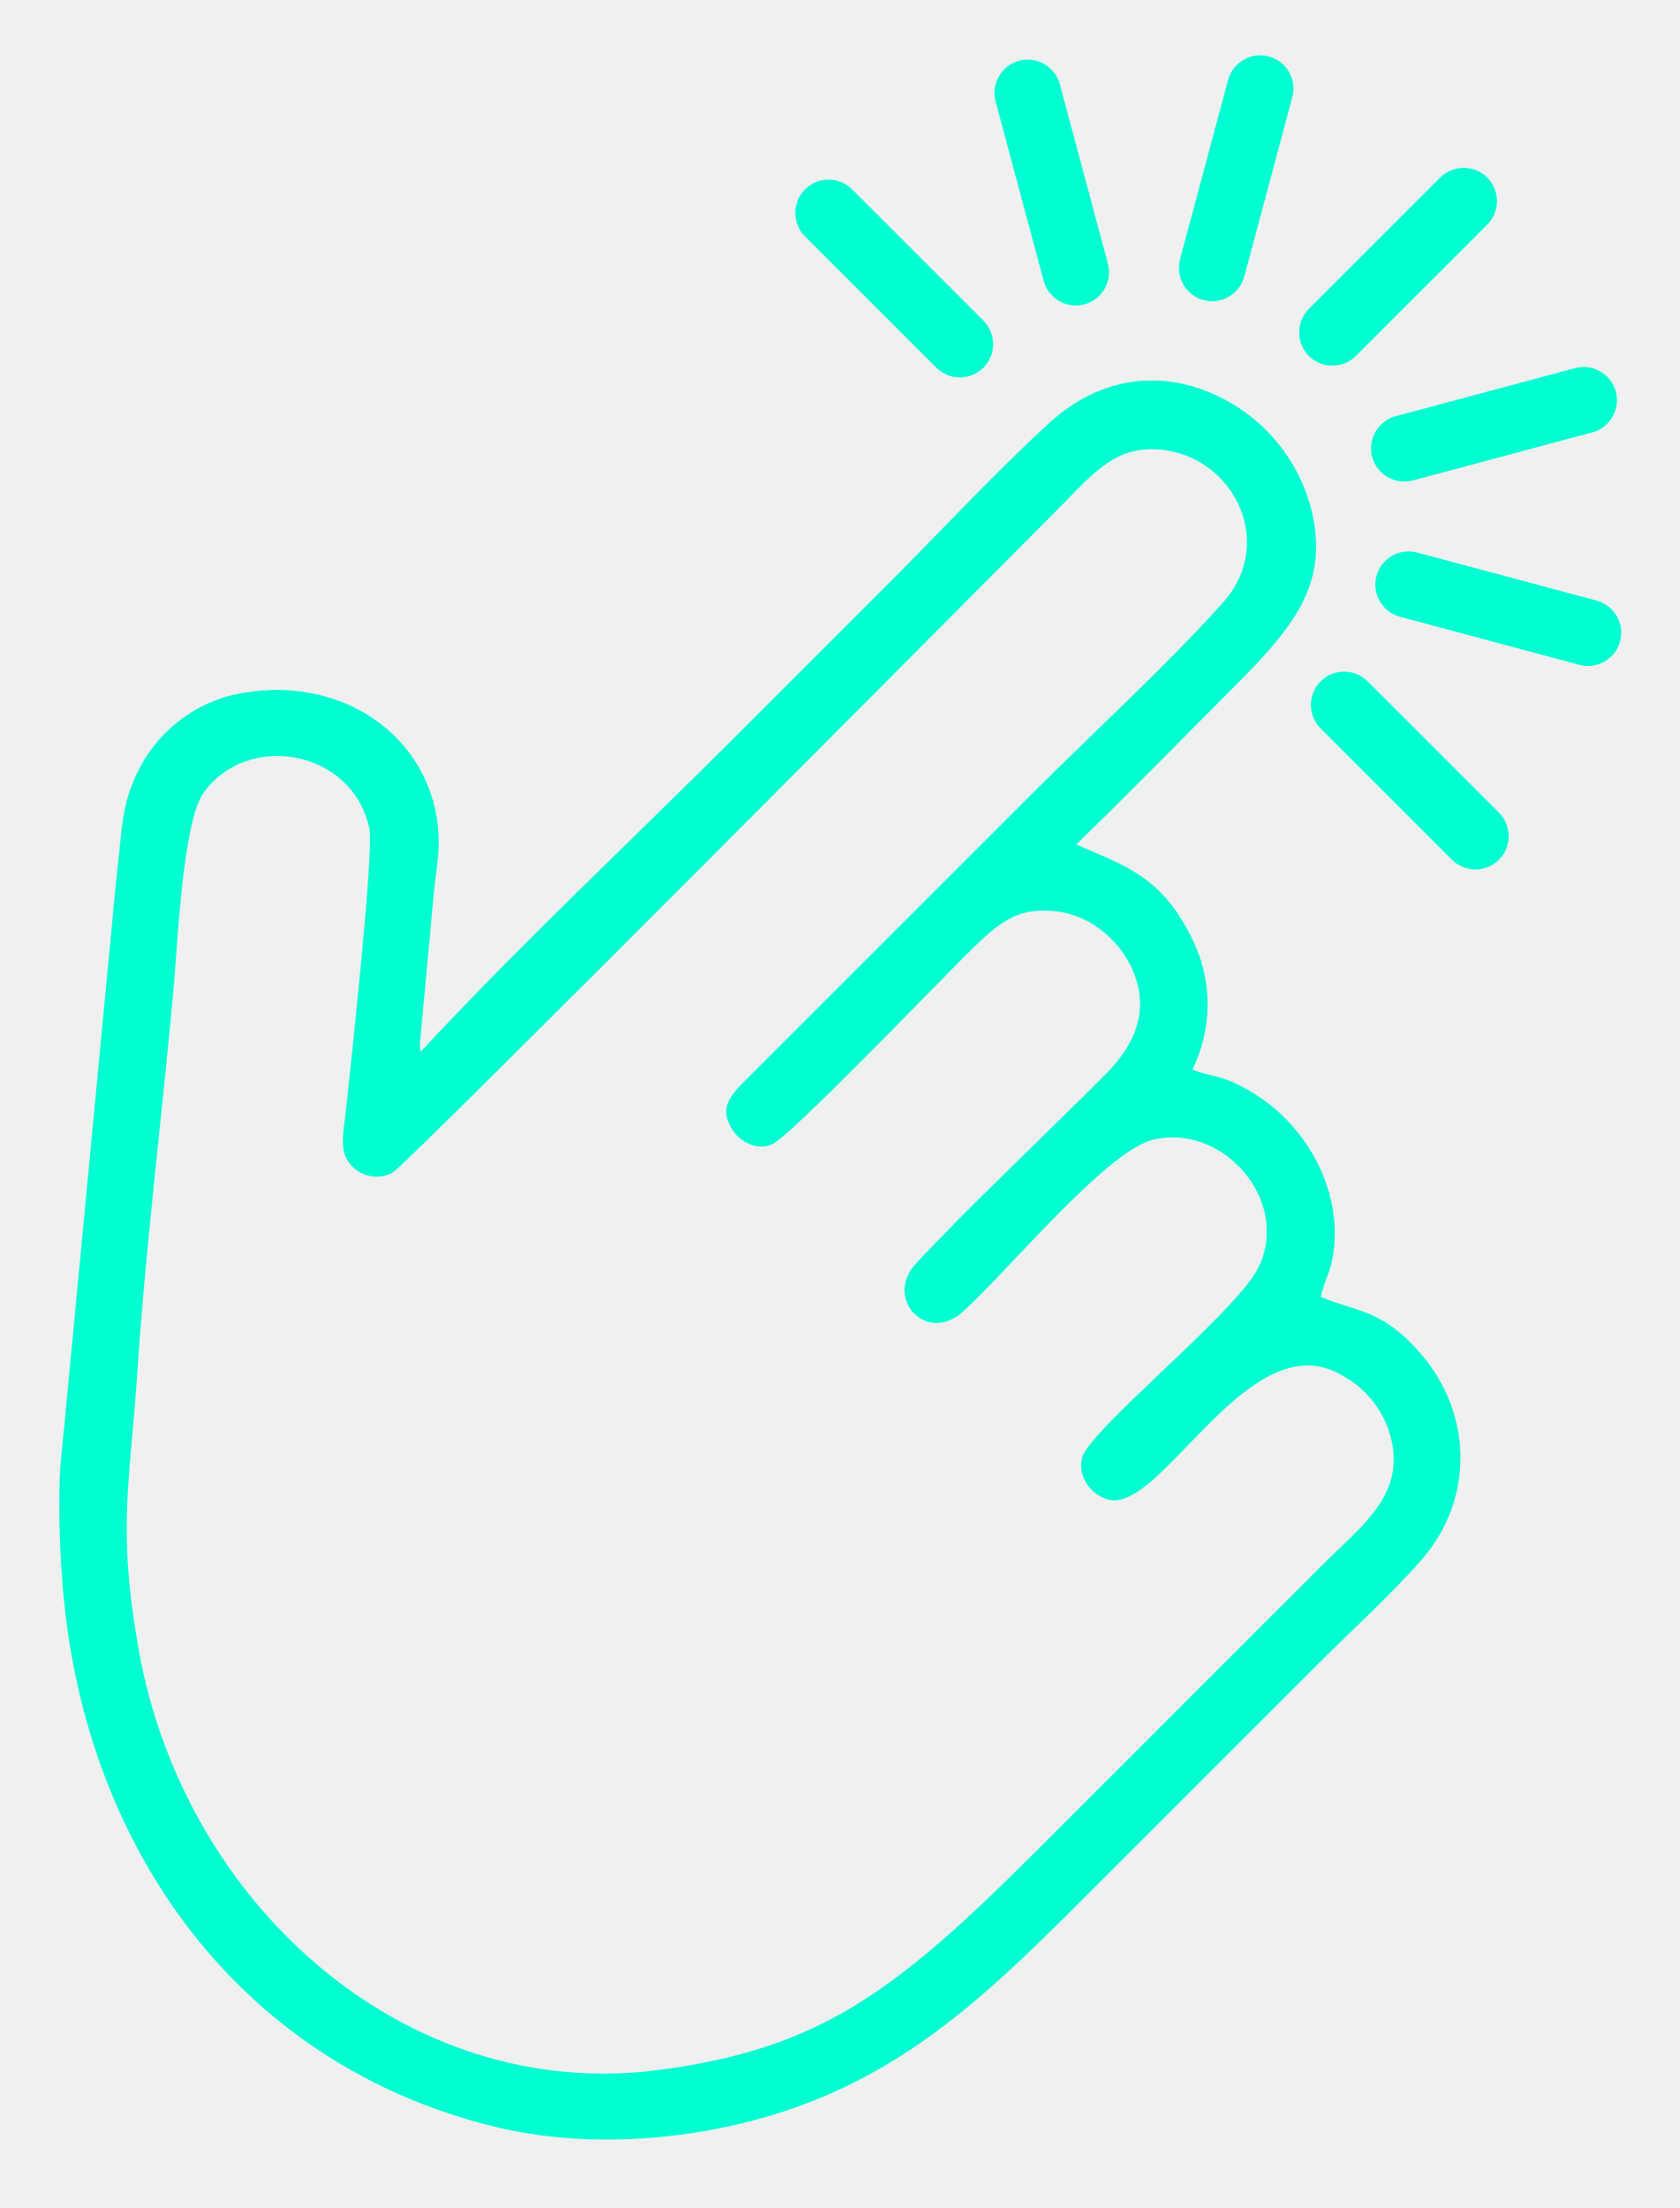
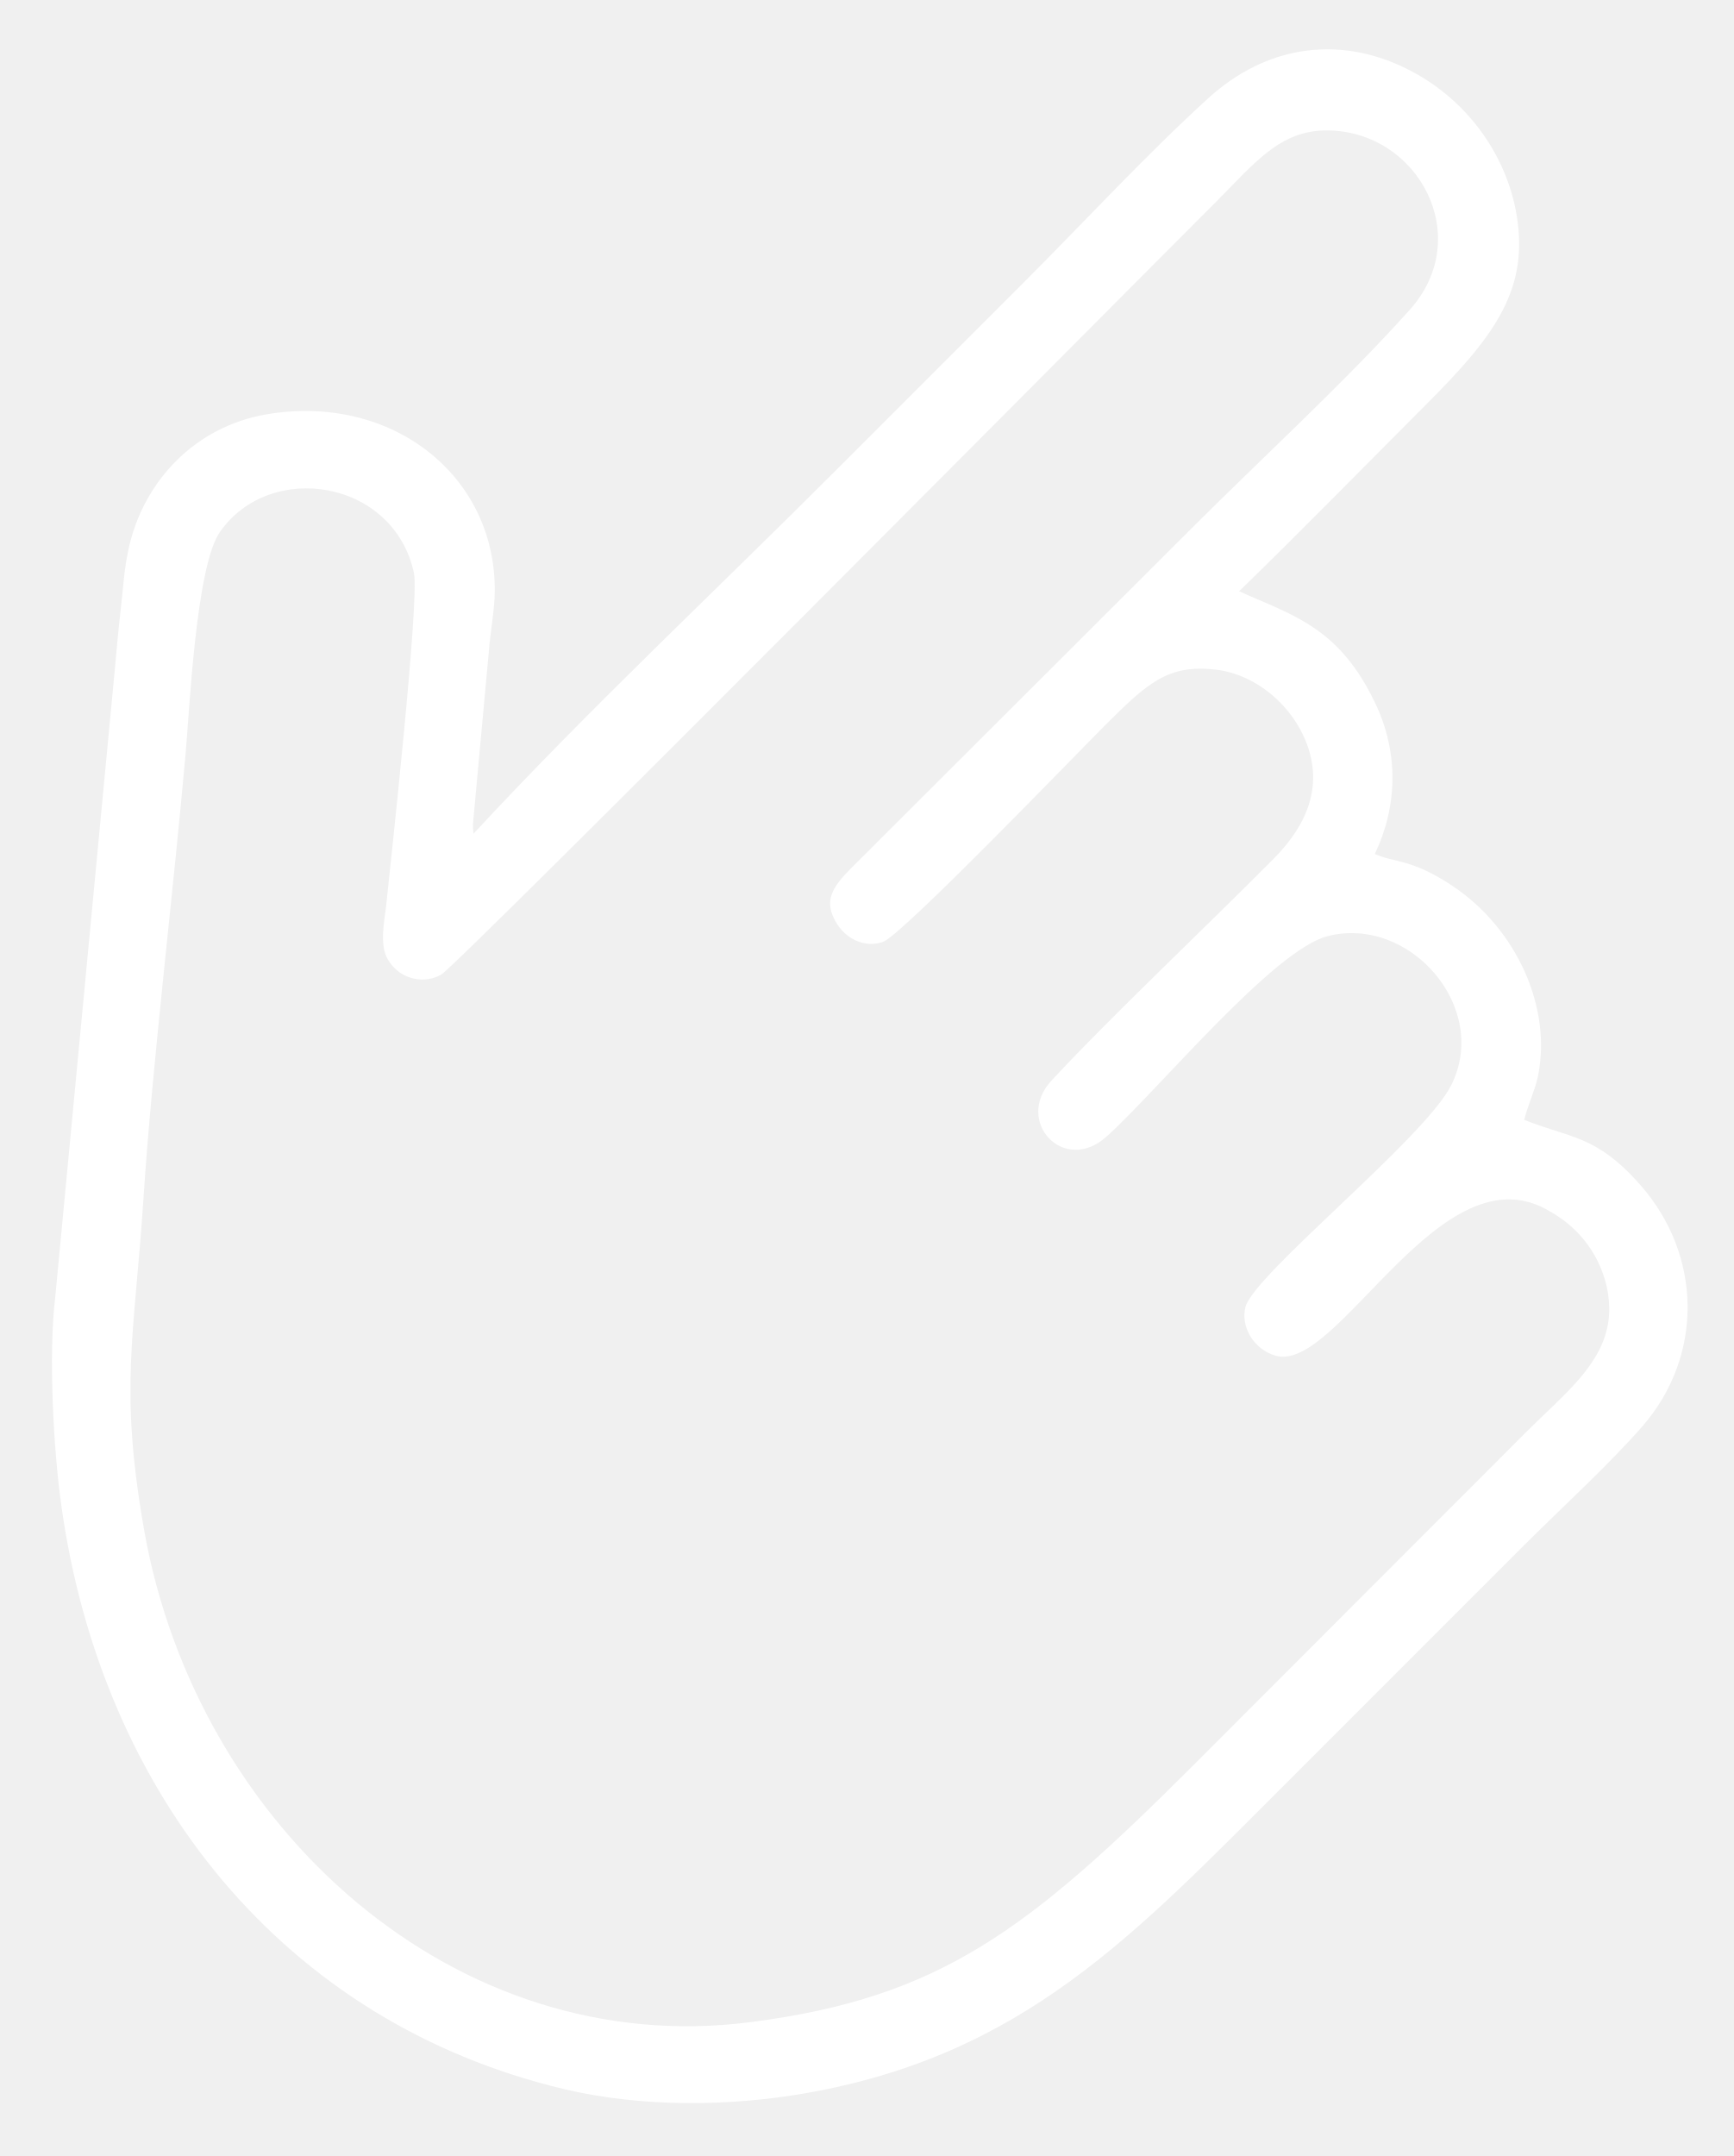
- <svg xmlns="http://www.w3.org/2000/svg" version="1.1" id="圖層_1" x="0px" y="0px" viewBox="0 0 555.72 730.67" style="enable-background:new 0 0 555.72 730.67;" xml:space="preserve">
+ <svg xmlns="http://www.w3.org/2000/svg" version="1.1" id="圖層_1" x="0px" y="0px" viewBox="0 0 555.7 691" style="enable-background:new 0 0 555.7 691;" xml:space="preserve">
  <style type="text/css">
- 	.st0{fill-rule:evenodd;clip-rule:evenodd;fill:#00FED3;}
+ 	.st0{fill-rule:evenodd;clip-rule:evenodd;fill:#FFFFFF;}
</style>
  <g>
-     <path class="st0" d="M492.11,58.76L492.11,58.76c4.28,4.28,4.28,11.29,0,15.57l-43.46,43.46c-4.28,4.28-11.29,4.28-15.57,0l0,0   c-4.28-4.28-4.28-11.29,0-15.57l43.46-43.46C480.82,54.48,487.83,54.48,492.11,58.76L492.11,58.76z M496,284.5L496,284.5   c-4.28,4.28-11.29,4.28-15.57,0l-43.46-43.46c-4.28-4.28-4.28-11.29,0-15.57l0,0c4.28-4.28,11.29-4.28,15.57,0L496,268.93   C500.28,273.21,500.28,280.22,496,284.5L496,284.5z M266.37,62.65L266.37,62.65c4.28-4.28,11.29-4.28,15.57,0l43.46,43.46   c4.28,4.28,4.28,11.29,0,15.57l0,0c-4.28,4.28-11.29,4.28-15.57,0l-43.46-43.46C262.09,73.94,262.09,66.93,266.37,62.65   L266.37,62.65z M337.21,20.1L337.21,20.1c5.85-1.57,11.92,1.94,13.48,7.78l15.91,59.37c1.57,5.85-1.94,11.91-7.78,13.48l0,0   c-5.85,1.57-11.92-1.94-13.48-7.78l-15.91-59.37C327.86,27.74,331.36,21.67,337.21,20.1L337.21,20.1z M419.84,18.68   c-5.85-1.57-11.92,1.94-13.48,7.78l-15.91,59.37c-1.57,5.85,1.94,11.92,7.78,13.48l0,0c5.85,1.57,11.91-1.94,13.48-7.78   l15.91-59.37C429.19,26.31,425.69,20.25,419.84,18.68L419.84,18.68L419.84,18.68z M536.08,212.23L536.08,212.23   c-1.57,5.85-7.63,9.35-13.48,7.78l-59.37-15.91c-5.85-1.57-9.35-7.63-7.78-13.48l0,0c1.57-5.85,7.63-9.35,13.48-7.78l59.37,15.91   C534.15,200.31,537.65,206.38,536.08,212.23L536.08,212.23z M534.66,129.6c-1.57-5.85-7.63-9.35-13.48-7.78l-59.37,15.91   c-5.85,1.57-9.35,7.63-7.78,13.48l0,0c1.57,5.85,7.63,9.35,13.48,7.78l59.37-15.91C532.72,141.52,536.22,135.45,534.66,129.6   L534.66,129.6z" />
-     <path class="st0" d="M67.24,262.52c14.21-20.39,49.36-14.83,54.98,11.69c1.62,7.66-6.68,83.07-7.86,94.13   c-0.45,4.25-2.08,11.39,0.6,15.65c3.65,5.81,10.66,6.61,15.06,3.97c5.06-3.04,202.11-201.54,219.17-218.6   c11.28-11.28,18.52-20.89,32.21-20.7c25.71,0.35,41.69,30.23,23.2,50.83c-18.54,20.67-42.31,42.39-62.27,62.35l-94.18,94.16   c-5.57,5.52-9.58,9.42-7.14,15.32c2.87,6.92,9.49,9.39,14.39,7.42c5.65-2.28,54.02-52.51,62.63-61.13   c12.26-12.28,18.02-17.53,31.51-16.02c11.71,1.31,22.5,10.5,26.34,22.32c3.46,10.65,0.37,21.04-9.83,31.33   c-18.2,18.38-47.09,45.67-63.07,63c-10.5,11.39,3.56,26.77,15.7,15.78c14.75-13.36,47.34-52.97,62.7-56.81   c23.28-5.82,45.95,20.38,34.97,42.31c-7.46,14.91-56.08,53.71-58.36,63.01c-1.33,5.42,2.2,11.83,8.57,13.67   c17.82,5.16,46.94-59.73,77.84-40.88c13.26,7.45,17.84,21.24,16.56,30.92c-1.66,12.63-12.96,21.2-23.06,31.31l-94.16,94.15   c-47.12,47.12-72.16,66.39-126.17,73.35C134.01,695.79,60.7,630.02,45.82,545.52c-7.12-40.43-2.79-54.18-0.19-94.14   c2.4-36.93,8.49-86.92,11.96-126C58.61,313.8,60.47,272.23,67.24,262.52L67.24,262.52z M139.15,348.09   c-0.2-1.58-0.14-1.04-0.2-2.64l4.51-49c0.39-5.17,1.68-12,1.72-17.06c0.28-32.89-29.32-56.17-64.77-50.12   c-20.2,3.45-34.97,18.9-39.06,38.25c-1.29,6.1-1.46,11.07-2.18,17.07c-0.74,6.12-1.12,11.31-1.72,17.06L20.53,479.57   c-1.96,15.95-0.53,43.15,1.73,59.29c11.37,81.41,62.77,146.27,142.66,165.22c22.13,5.25,46.84,4.86,68.21,1.13   c62.01-10.83,93.61-45.21,135.92-87.5c22.49-22.48,44.97-44.97,67.46-67.46c10.76-10.76,24.27-22.99,34.02-34.25   c17.37-20.06,16.71-48.37-0.5-68.14c-12.7-14.59-20.37-13.48-33.07-18.69c0.98-4.05,2.93-8.01,3.76-11.9   c4.27-19.82-6.02-42.07-23.78-54.09c-11.92-8.06-16.7-6.7-22.34-9.25c6.47-13.54,6.78-28.7,0.17-42.66   c-10.37-21.89-23.58-25.05-38.68-31.82c17.91-17.3,35.49-35.41,53.12-53.05c18.8-18.8,28.36-31.69,25.87-51.55   c-2.36-18.78-15.2-37.27-35.89-45.42c-16.08-6.33-35.09-4.82-51.71,10.29c-17.59,15.98-35.57,35.45-52.57,52.45   c-17.3,17.3-34.6,34.6-51.9,51.9C209.03,278.07,171.59,313.09,139.15,348.09z" />
+     <path class="st0" d="M70.5,170.5c16.1-23.1,55.8-16.8,62.2,13.2c1.8,8.7-7.6,93.9-8.9,106.4c-0.5,4.8-2.4,12.9,0.7,17.7   c4.1,6.6,12.1,7.5,17,4.5c5.7-3.4,228.5-227.9,247.8-247.1c12.8-12.8,20.9-23.6,36.4-23.4c29.1,0.4,47.1,34.2,26.2,57.5   c-21,23.4-47.8,47.9-70.4,70.5L275,276.1c-6.3,6.2-10.8,10.7-8.1,17.3c3.2,7.8,10.7,10.6,16.3,8.4c6.4-2.6,61.1-59.4,70.8-69.1   c13.9-13.9,20.4-19.8,35.6-18.1c13.2,1.5,25.4,11.9,29.8,25.2c3.9,12,0.4,23.8-11.1,35.4c-20.6,20.8-53.2,51.6-71.3,71.2   c-11.9,12.9,4,30.3,17.8,17.8c16.7-15.1,53.5-59.9,70.9-64.2c26.3-6.6,52,23,39.5,47.8c-8.4,16.9-63.4,60.7-66,71.2   c-1.5,6.1,2.5,13.4,9.7,15.5c20.1,5.8,53.1-67.5,88-46.2c15,8.4,20.2,24,18.7,35c-1.9,14.3-14.7,24-26.1,35.4L383.1,565.2   c-53.3,53.3-81.6,75.1-142.6,82.9C146,660.3,63.1,585.9,46.2,490.4c-8-45.7-3.2-61.3-0.2-106.4c2.7-41.8,9.6-98.3,13.5-142.5   C60.7,228.4,62.8,181.4,70.5,170.5L70.5,170.5z M151.8,267.2c-0.2-1.8-0.2-1.2-0.2-3l5.1-55.4c0.4-5.8,1.9-13.6,1.9-19.3   c0.3-37.2-33.1-63.5-73.2-56.7c-22.8,3.9-39.5,21.4-44.2,43.2c-1.5,6.9-1.7,12.5-2.5,19.3c-0.8,6.9-1.3,12.8-1.9,19.3L17.7,415.8   c-2.2,18-0.6,48.8,2,67c12.9,92,71,165.4,161.3,186.8c25,5.9,53,5.5,77.1,1.3c70.1-12.2,105.8-51.1,153.7-98.9   c25.4-25.4,50.8-50.8,76.3-76.3c12.2-12.2,27.4-26,38.5-38.7c19.6-22.7,18.9-54.7-0.6-77c-14.4-16.5-23-15.2-37.4-21.1   c1.1-4.6,3.3-9.1,4.3-13.5c4.8-22.4-6.8-47.6-26.9-61.2c-13.5-9.1-18.9-7.6-25.3-10.5c7.3-15.3,7.7-32.4,0.2-48.2   c-11.7-24.7-26.7-28.3-43.7-36c20.2-19.6,40.1-40,60.1-60c21.3-21.3,32.1-35.8,29.2-58.3c-2.7-21.2-17.2-42.1-40.6-51.4   c-18.2-7.2-39.7-5.4-58.5,11.6c-19.9,18.1-40.2,40.1-59.4,59.3c-19.6,19.6-39.1,39.1-58.7,58.7C230.8,188,188.4,227.6,151.8,267.2z   " />
  </g>
</svg>
